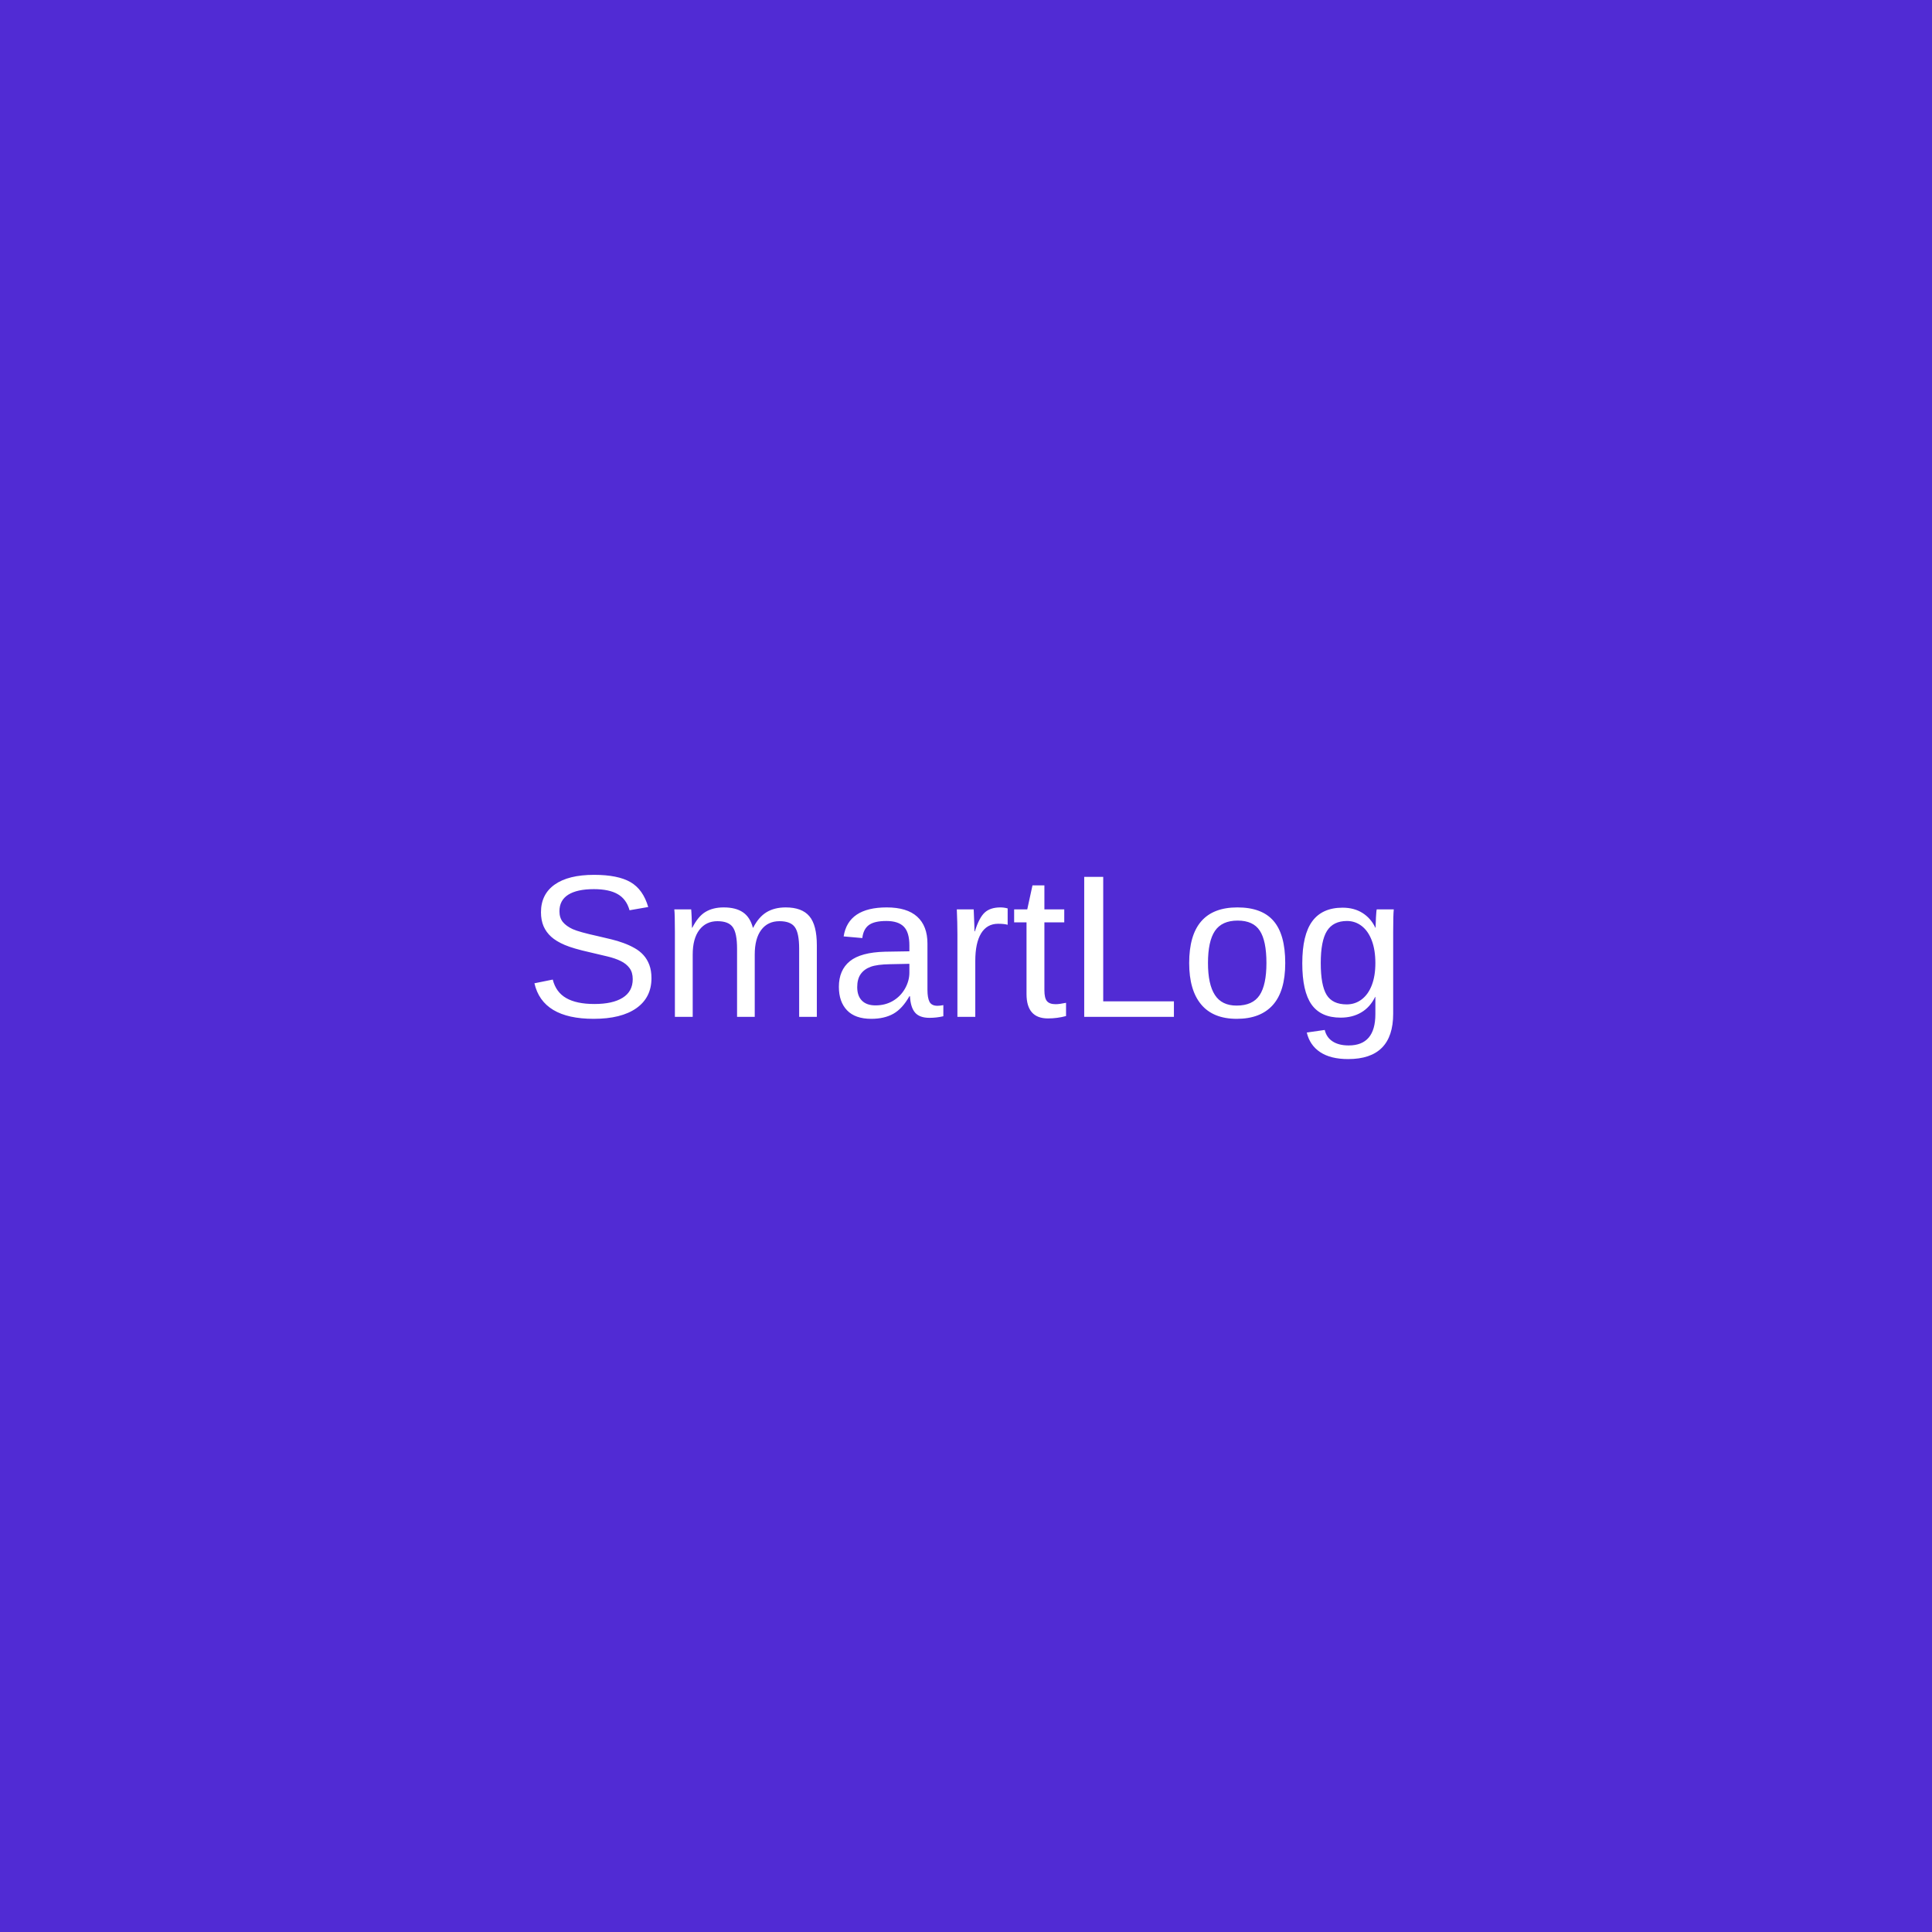
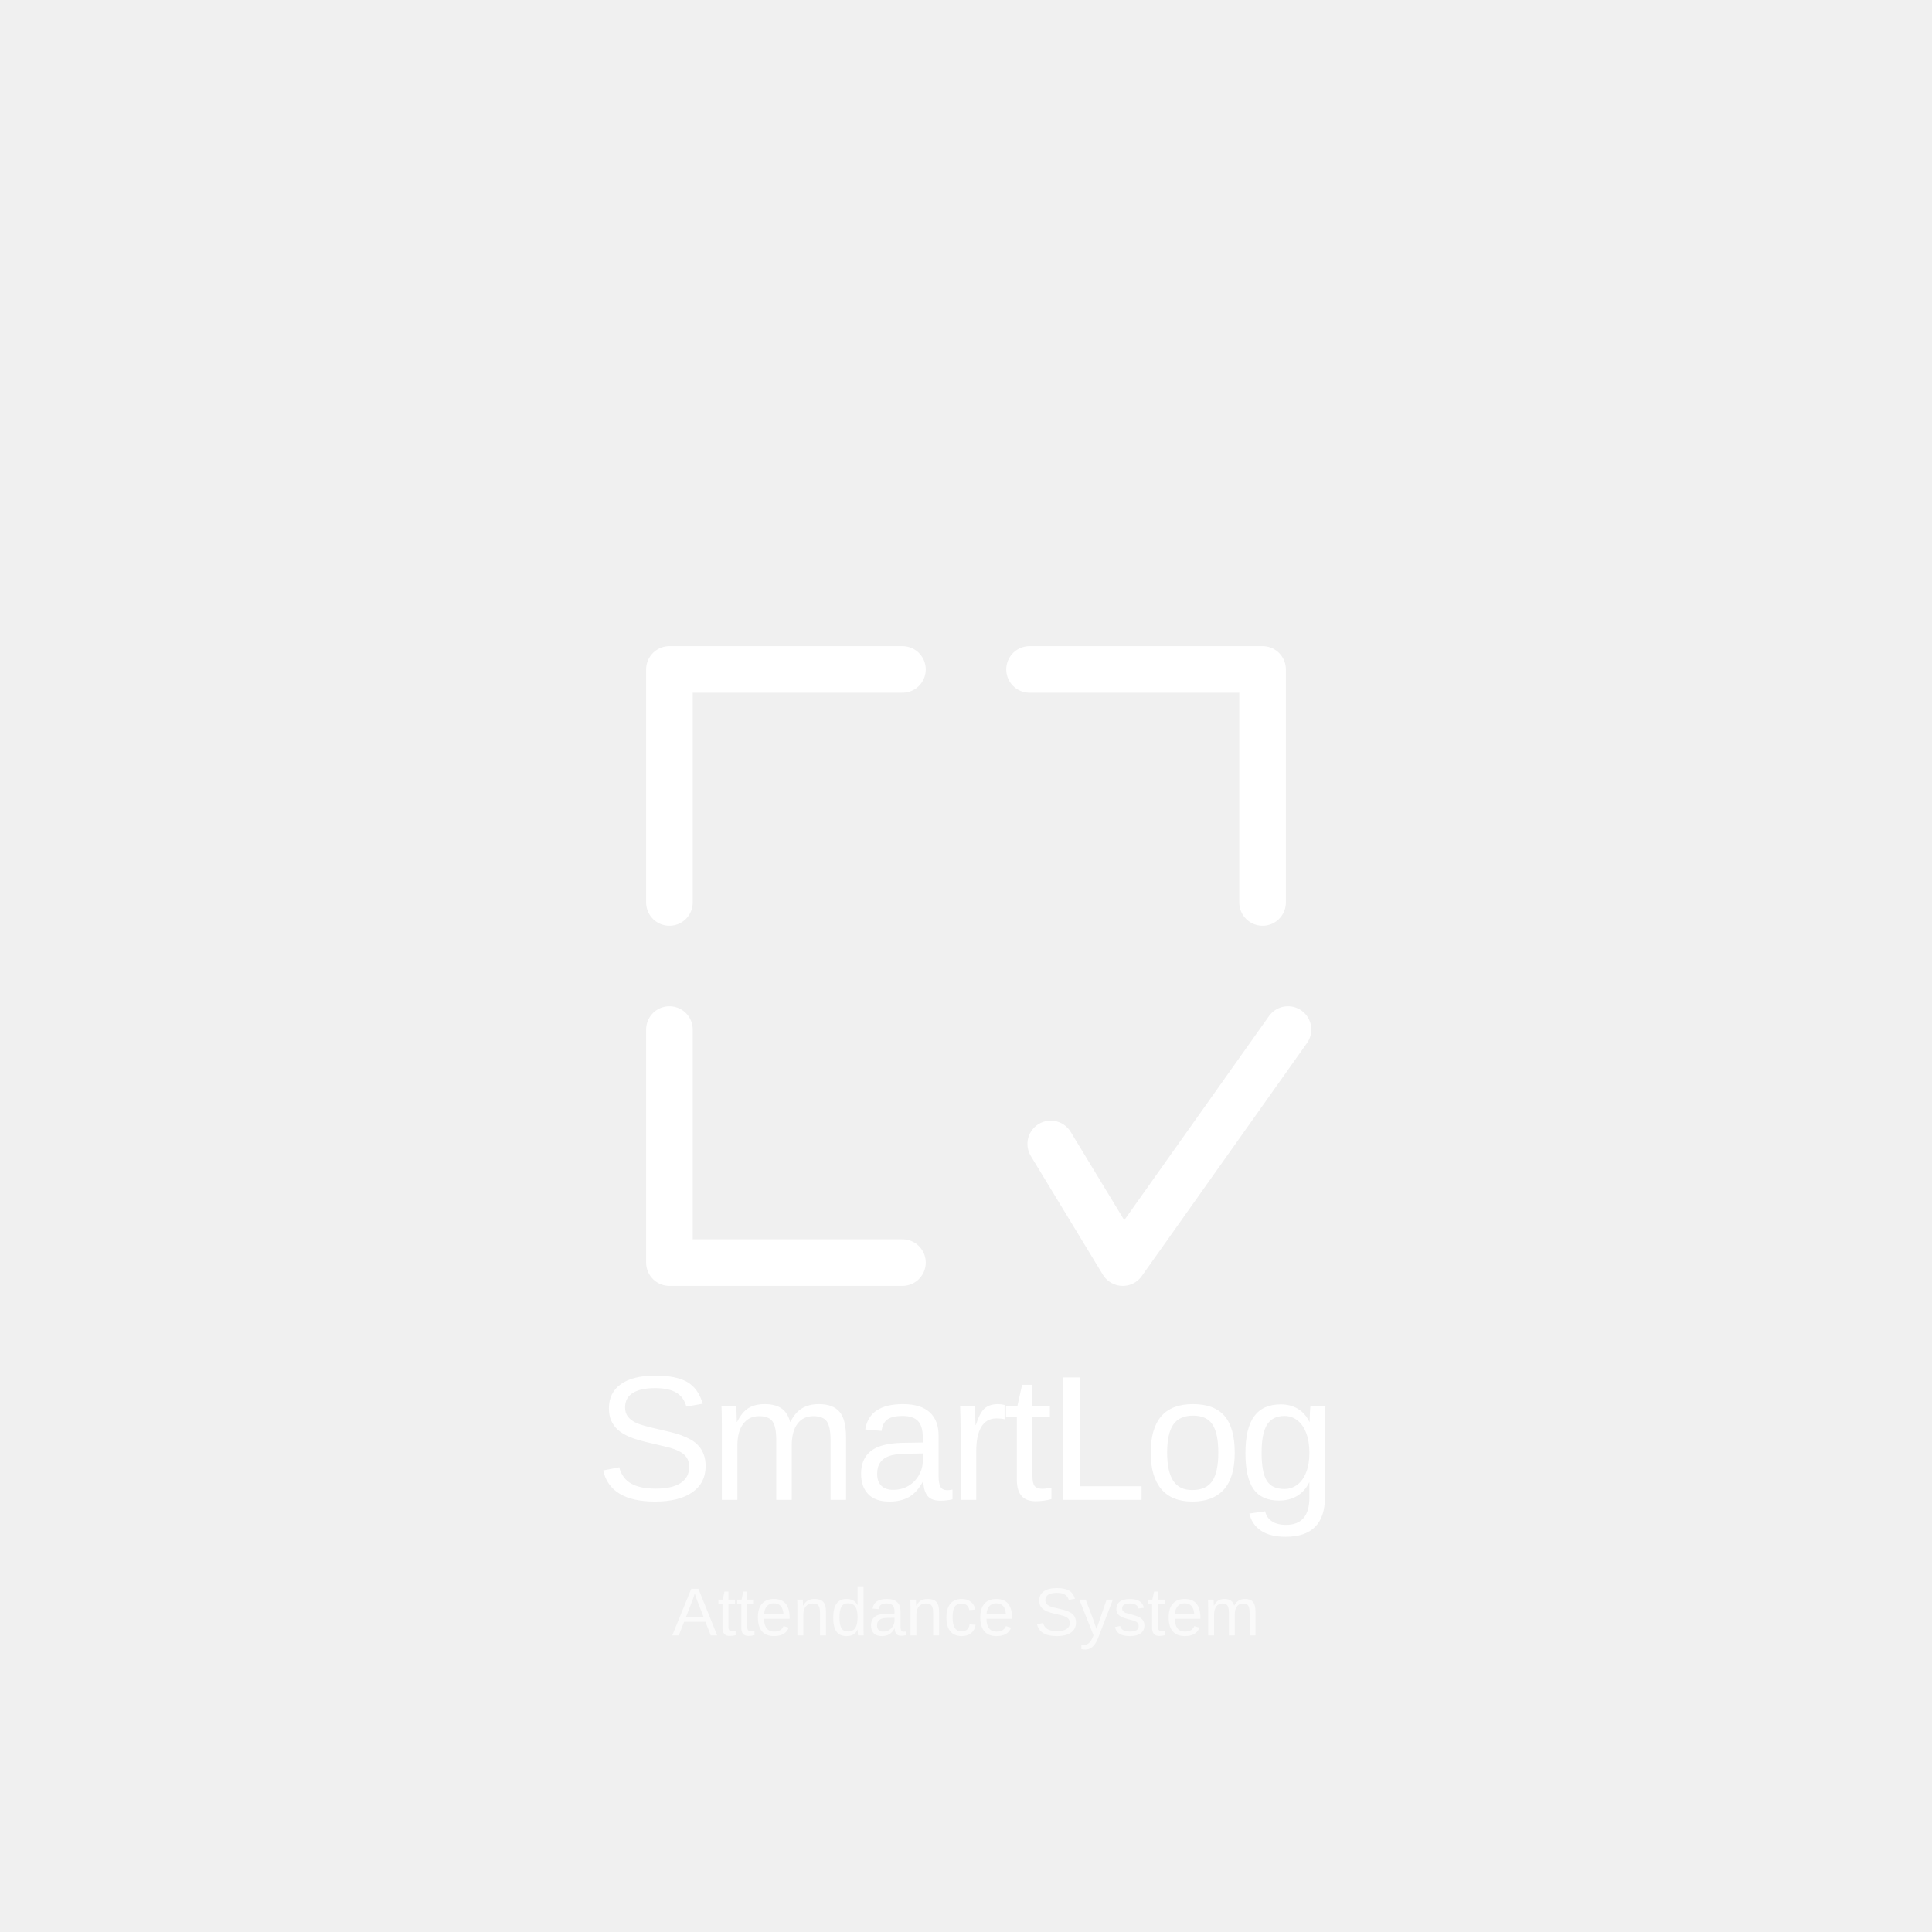
<svg xmlns="http://www.w3.org/2000/svg" width="456" height="456" viewBox="0 0 456 456">
-   <rect x="0" y="0" width="456" height="456" fill="#512BD4" />
-   <text x="228" y="240" font-family="Arial" font-size="48" fill="white" text-anchor="middle">SmartLog</text>
+   <path d="M158,213 L158,158 L213,158" stroke="white" stroke-width="11" fill="none" stroke-linecap="round" stroke-linejoin="round" />
+   <path d="M243,158 L298,158 L298,213" stroke="white" stroke-width="11" fill="none" stroke-linecap="round" stroke-linejoin="round" />
+   <path d="M158,243 L158,298 L213,298" stroke="white" stroke-width="11" fill="none" stroke-linecap="round" stroke-linejoin="round" />
+   <path d="M248,270 L265,298 L304,243" stroke="white" stroke-width="11" fill="none" stroke-linecap="round" stroke-linejoin="round" />
+   <text x="228" y="354" font-family="'Segoe UI', 'Helvetica Neue', Arial, sans-serif" font-size="42" text-anchor="middle" fill="white" font-weight="300" letter-spacing="-1">SmartLog</text>
+   <text x="228" y="386" font-family="'Segoe UI', 'Helvetica Neue', Arial, sans-serif" font-size="16" text-anchor="middle" fill="white" opacity="0.65">
+         Attendance System
+     </text>
</svg>
